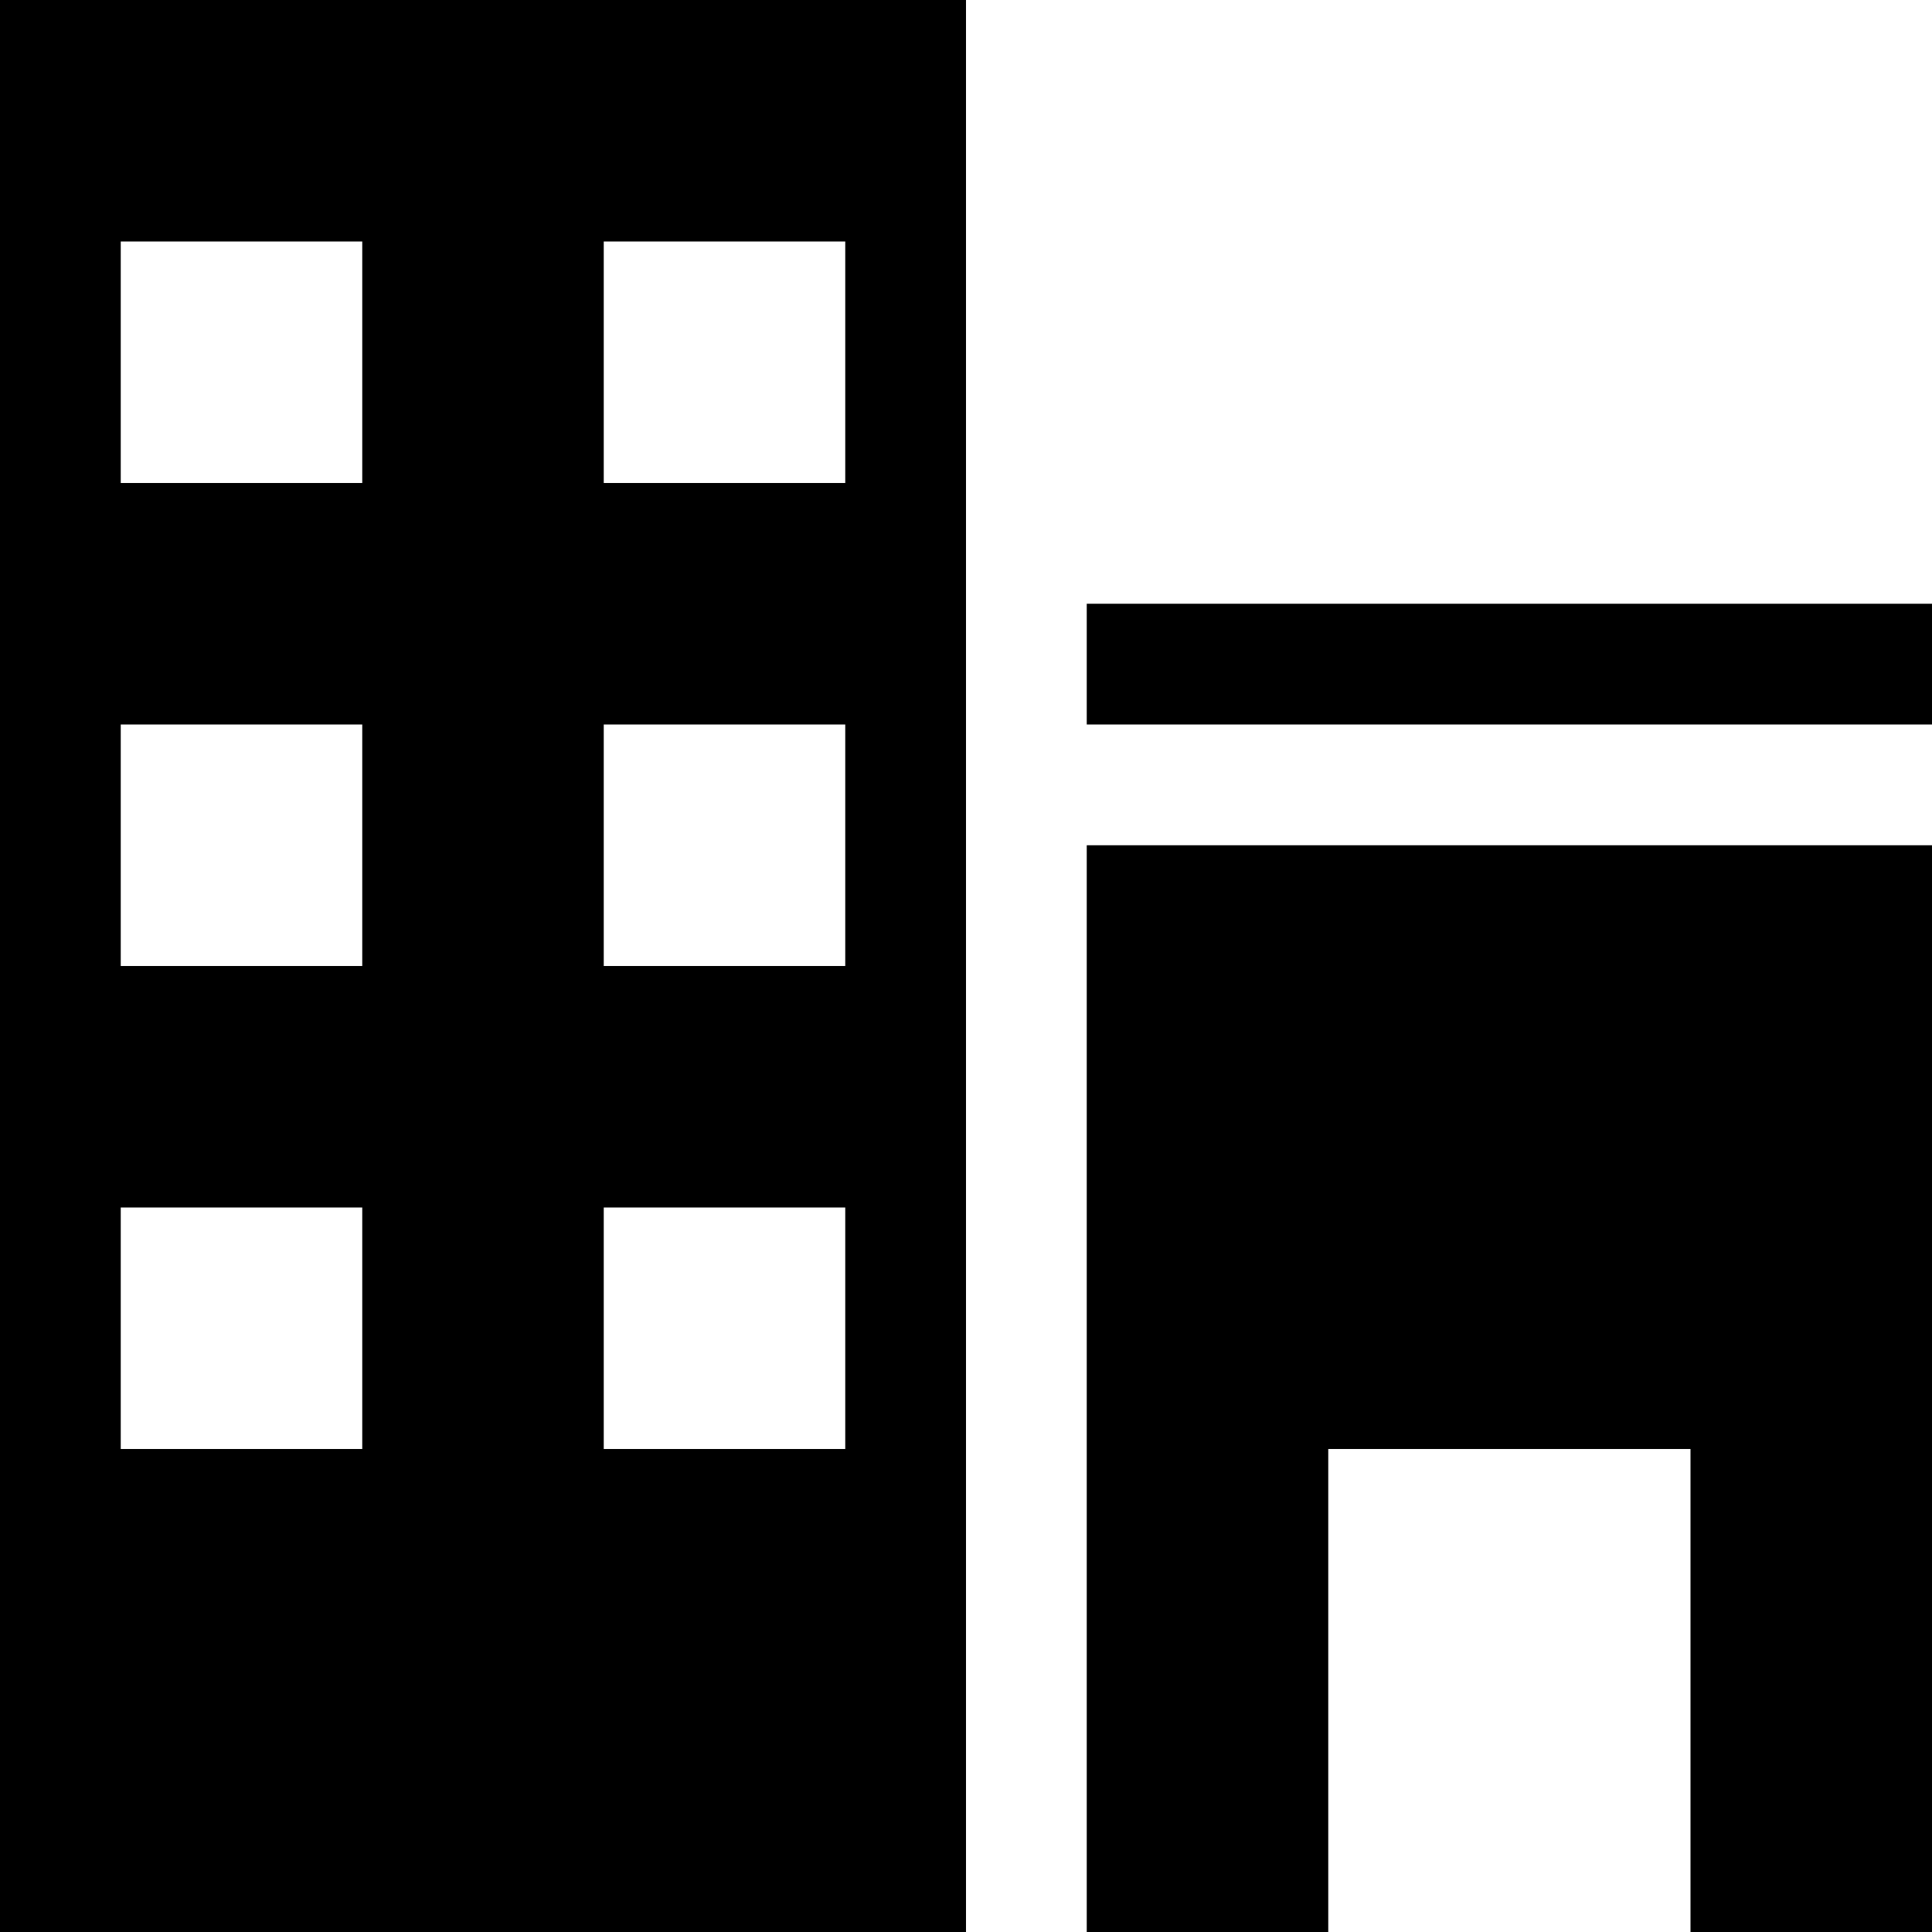
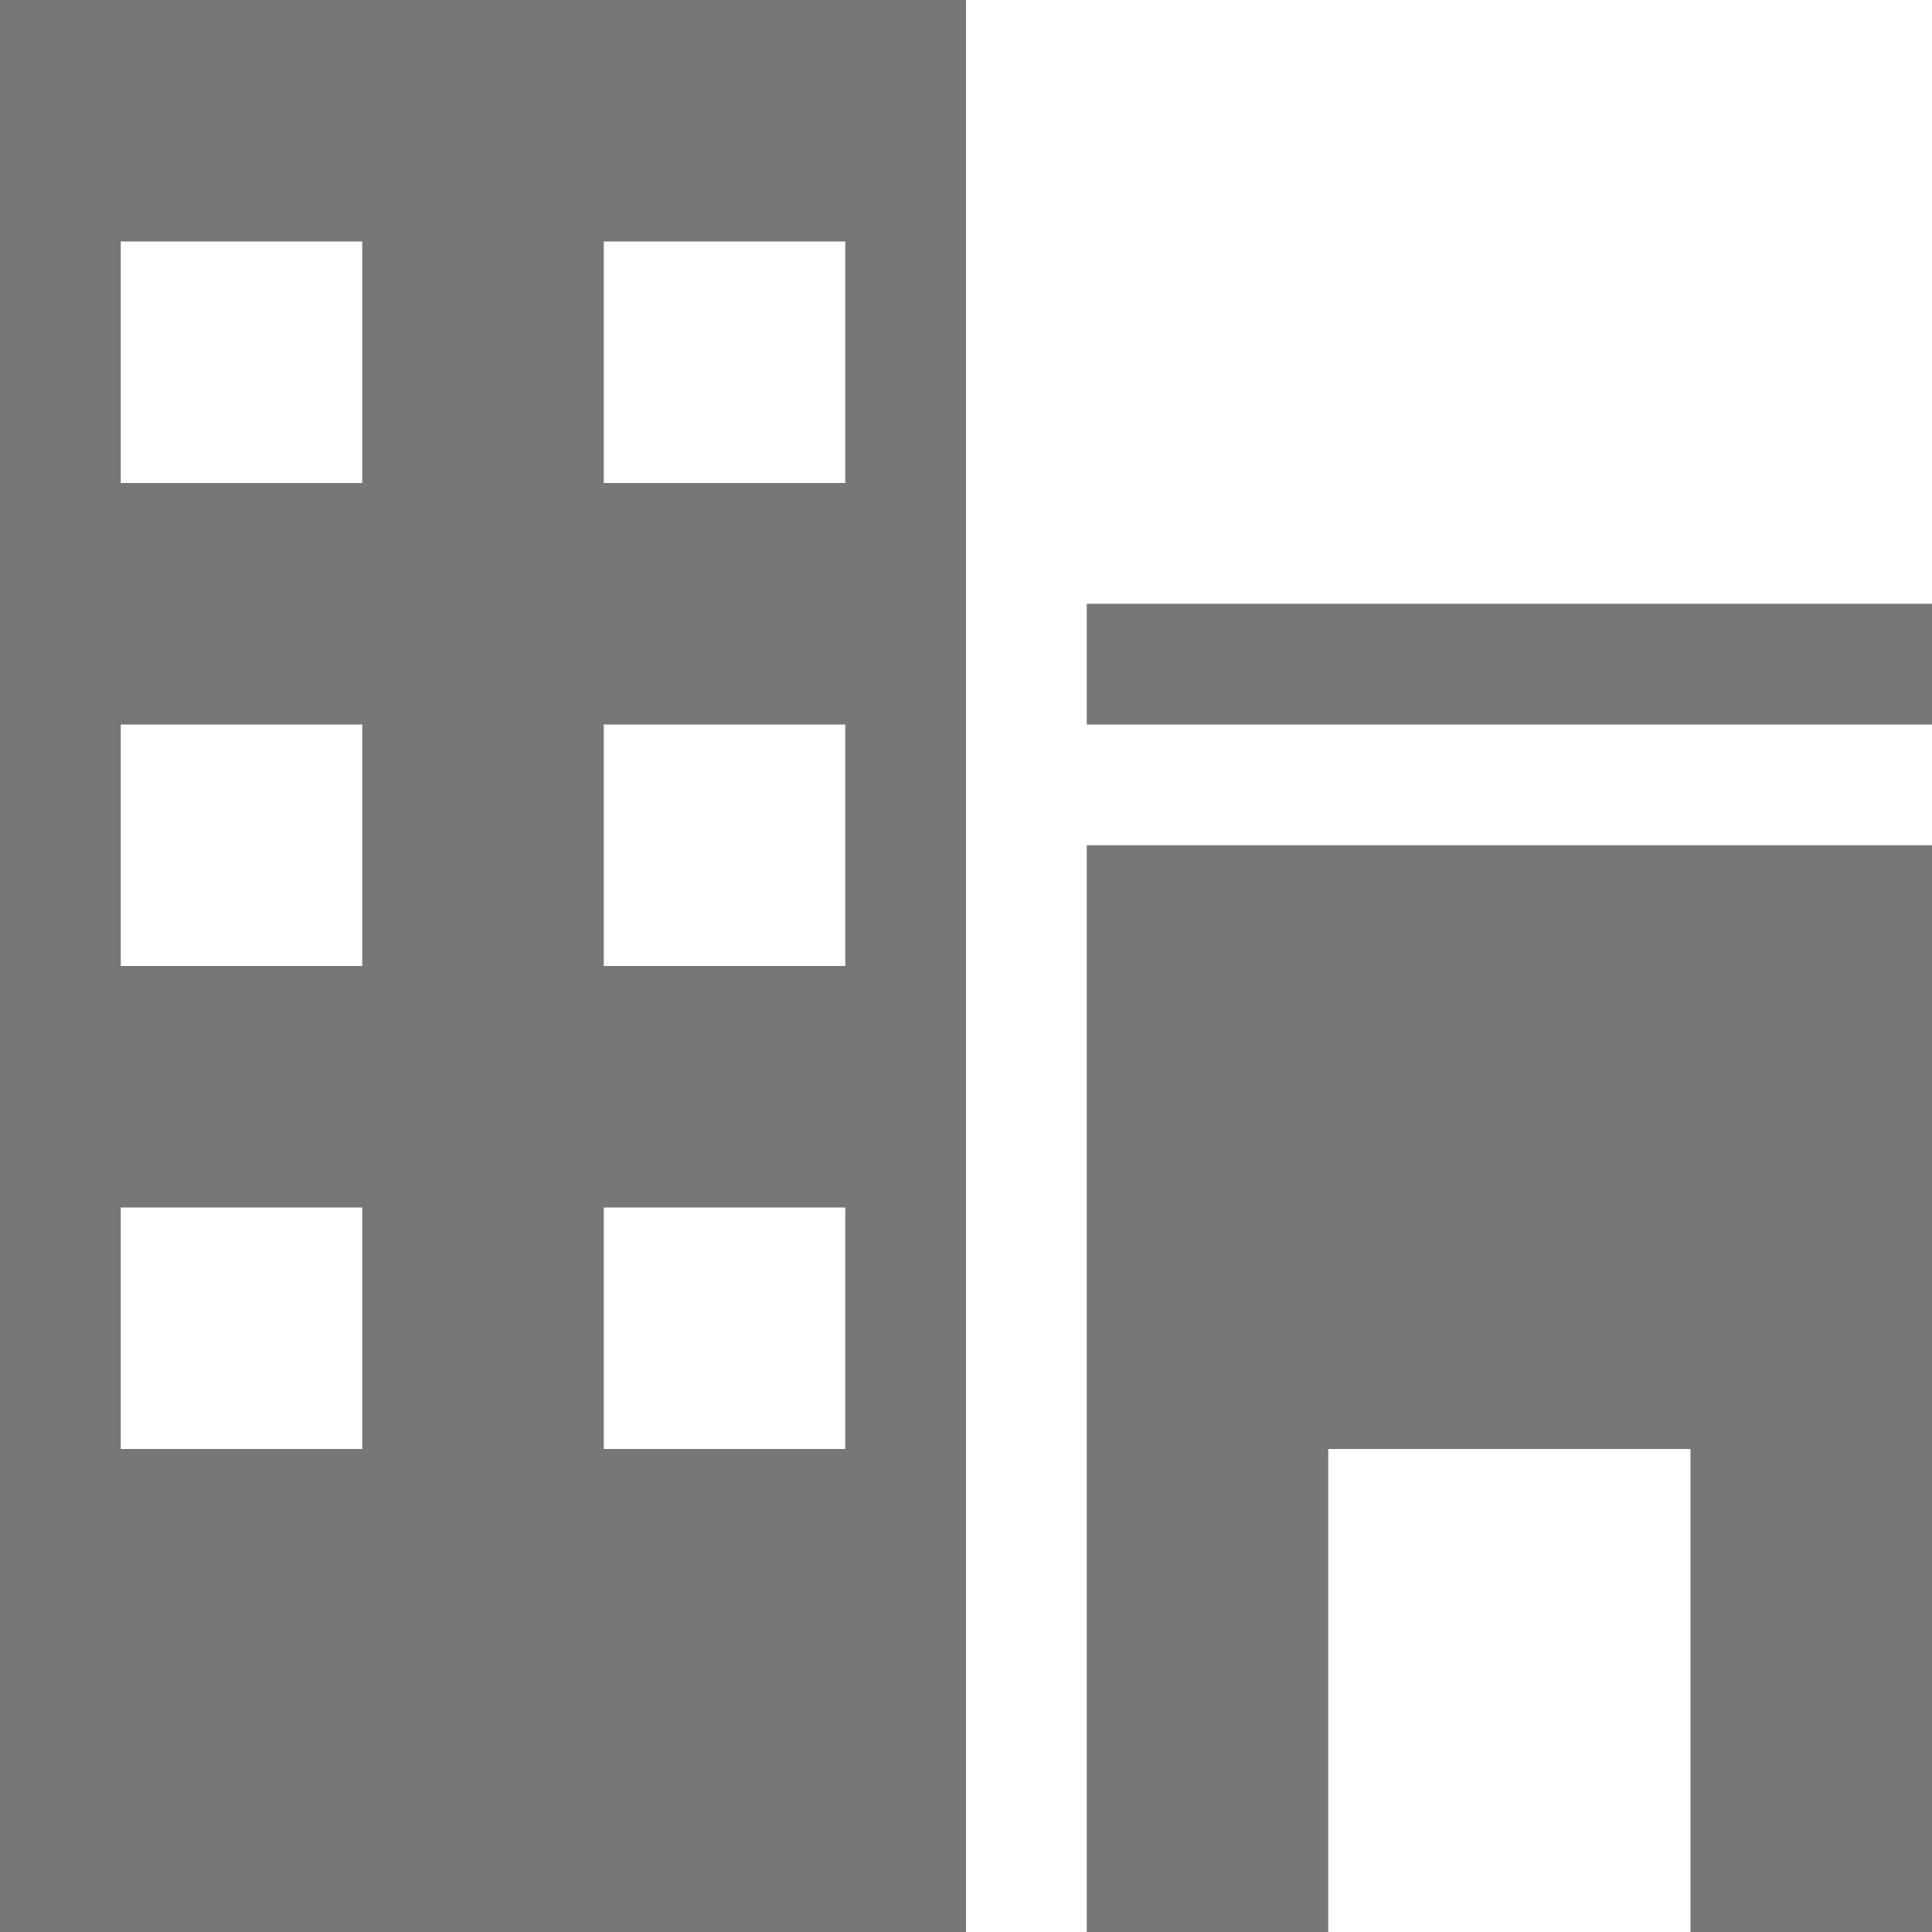
<svg xmlns="http://www.w3.org/2000/svg" version="1.1" width="16" height="16" viewBox="0 0 16 16">
+   <style>
+ *{ fill: #777 }
+ </style>
  <path d="M0 16h8v-16h-8v16zM5 2h2v2h-2v-2zM5 6h2v2h-2v-2zM5 10h2v2h-2v-2zM1 2h2v2h-2v-2zM1 6h2v2h-2v-2zM1 10h2v2h-2v-2zM9 5h7v1h-7zM9 16h2v-4h3v4h2v-9h-7z" />
</svg>
